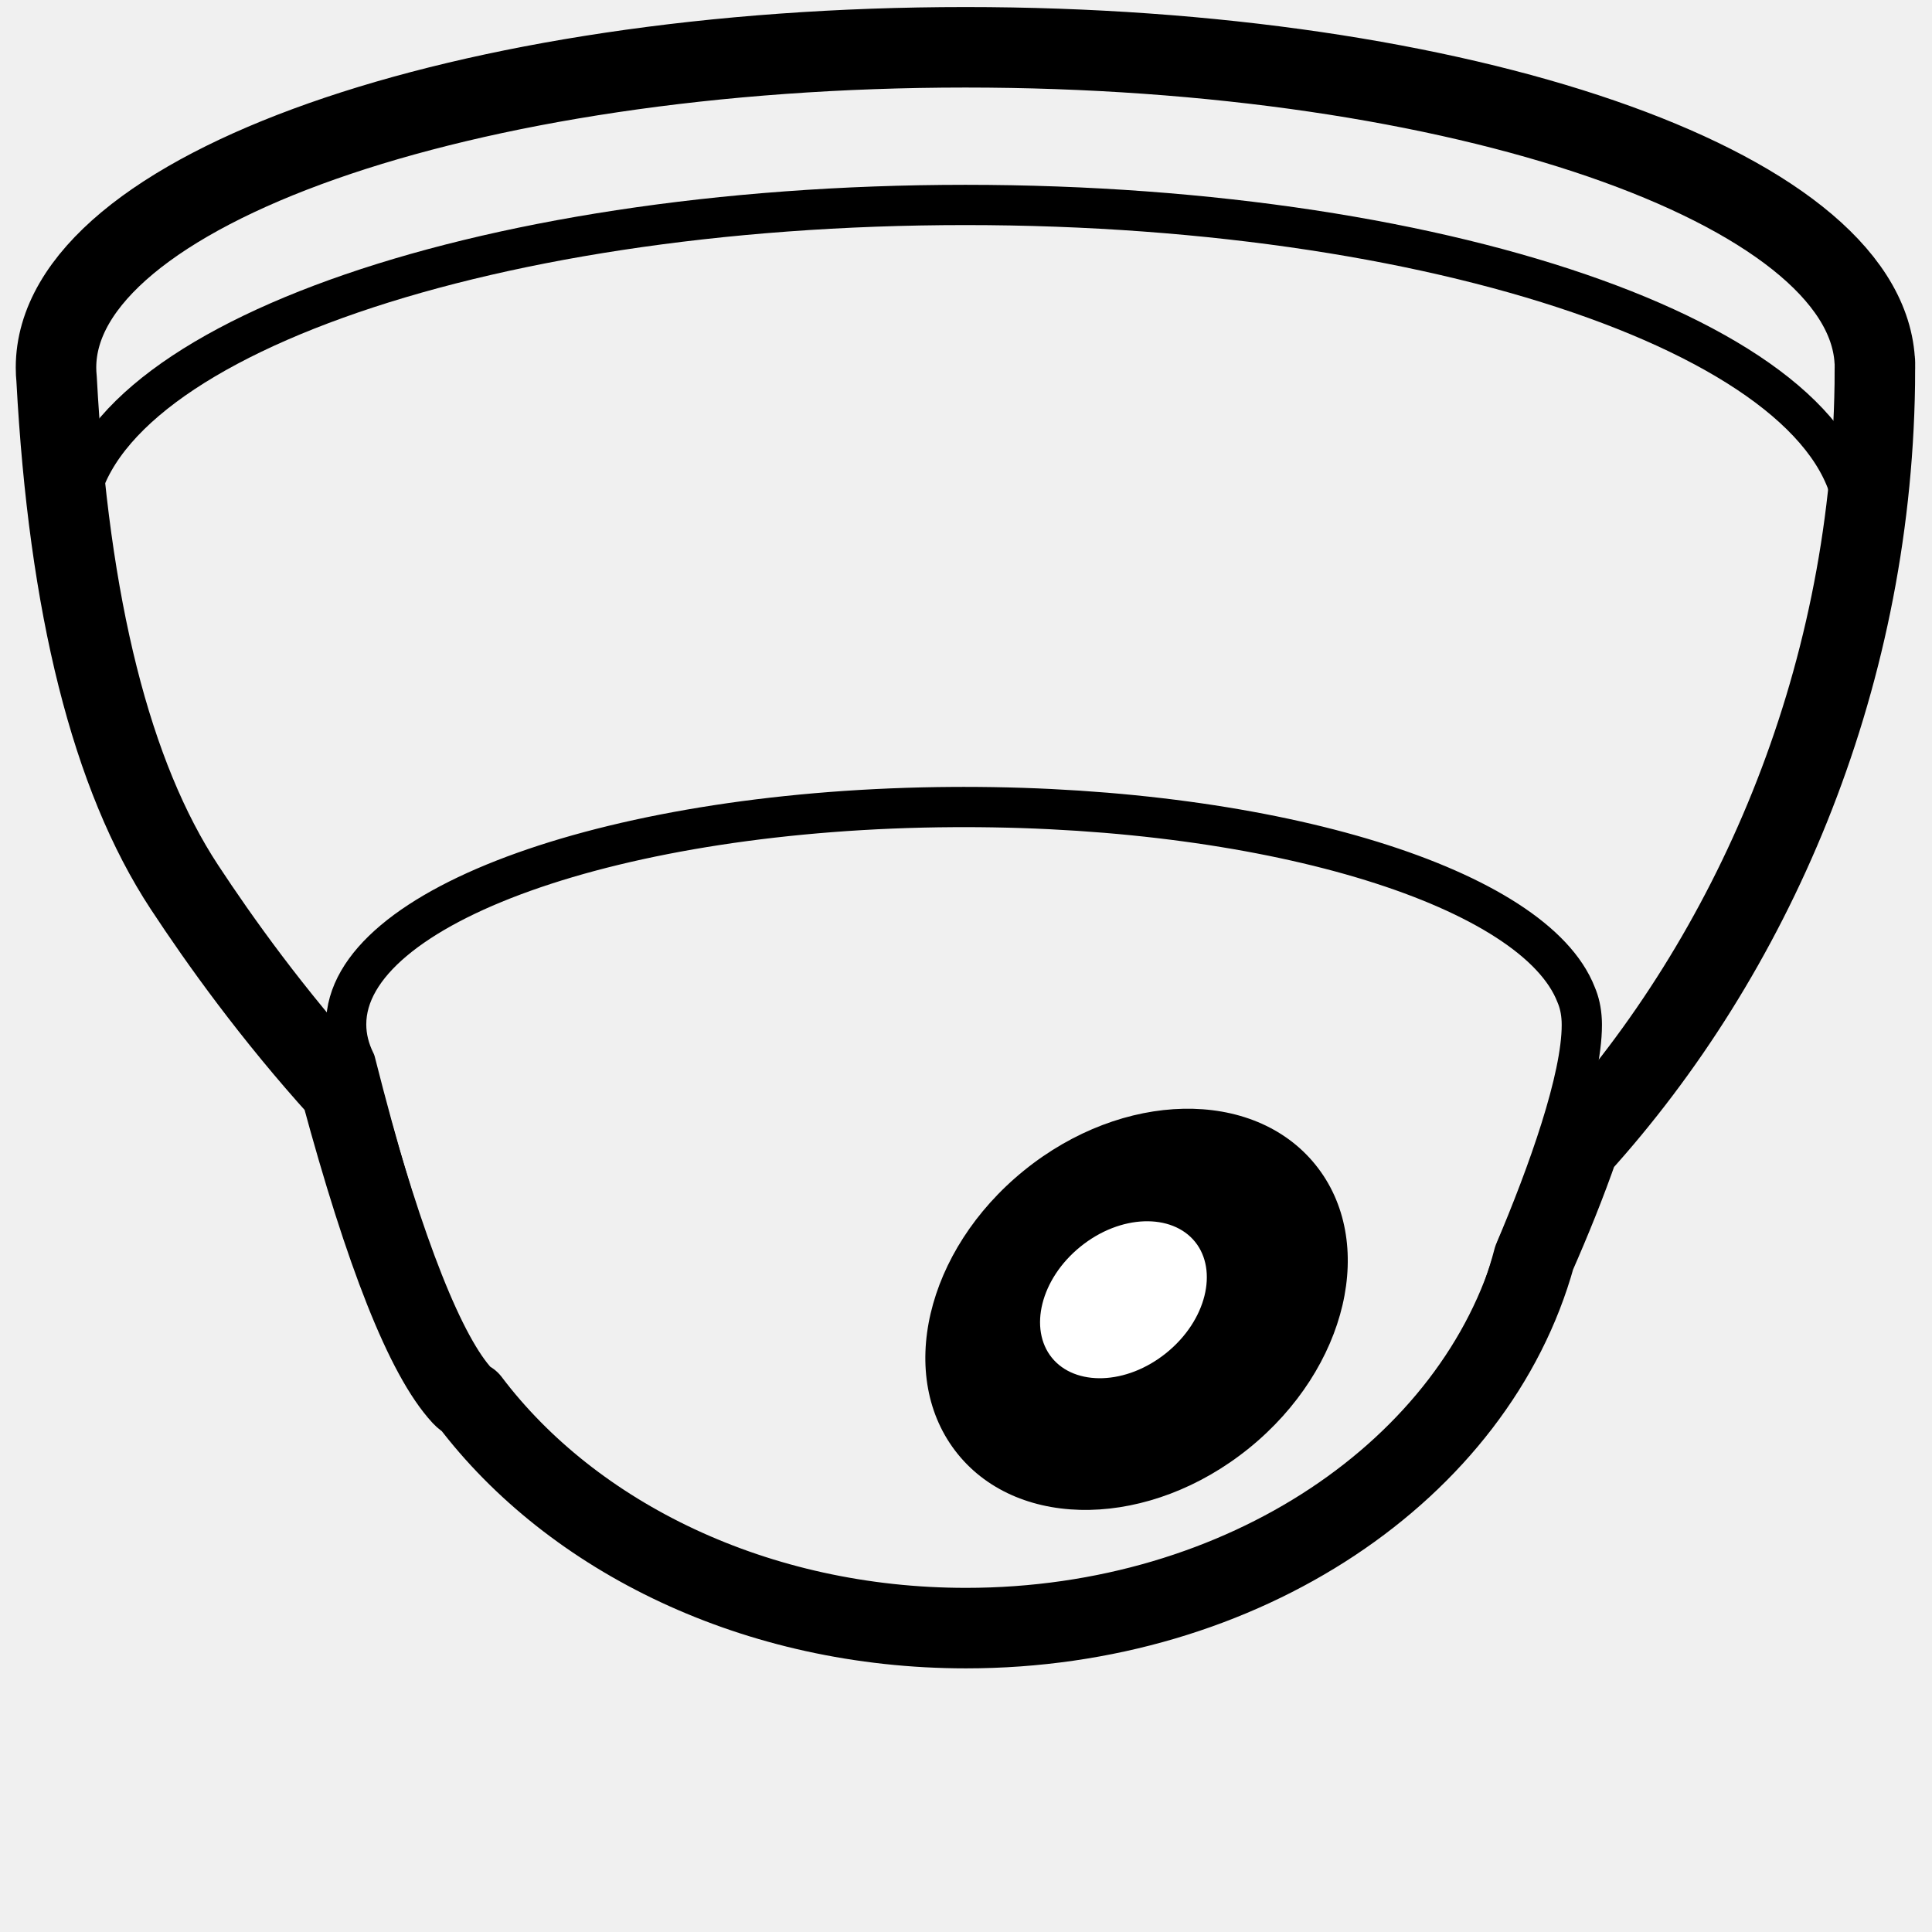
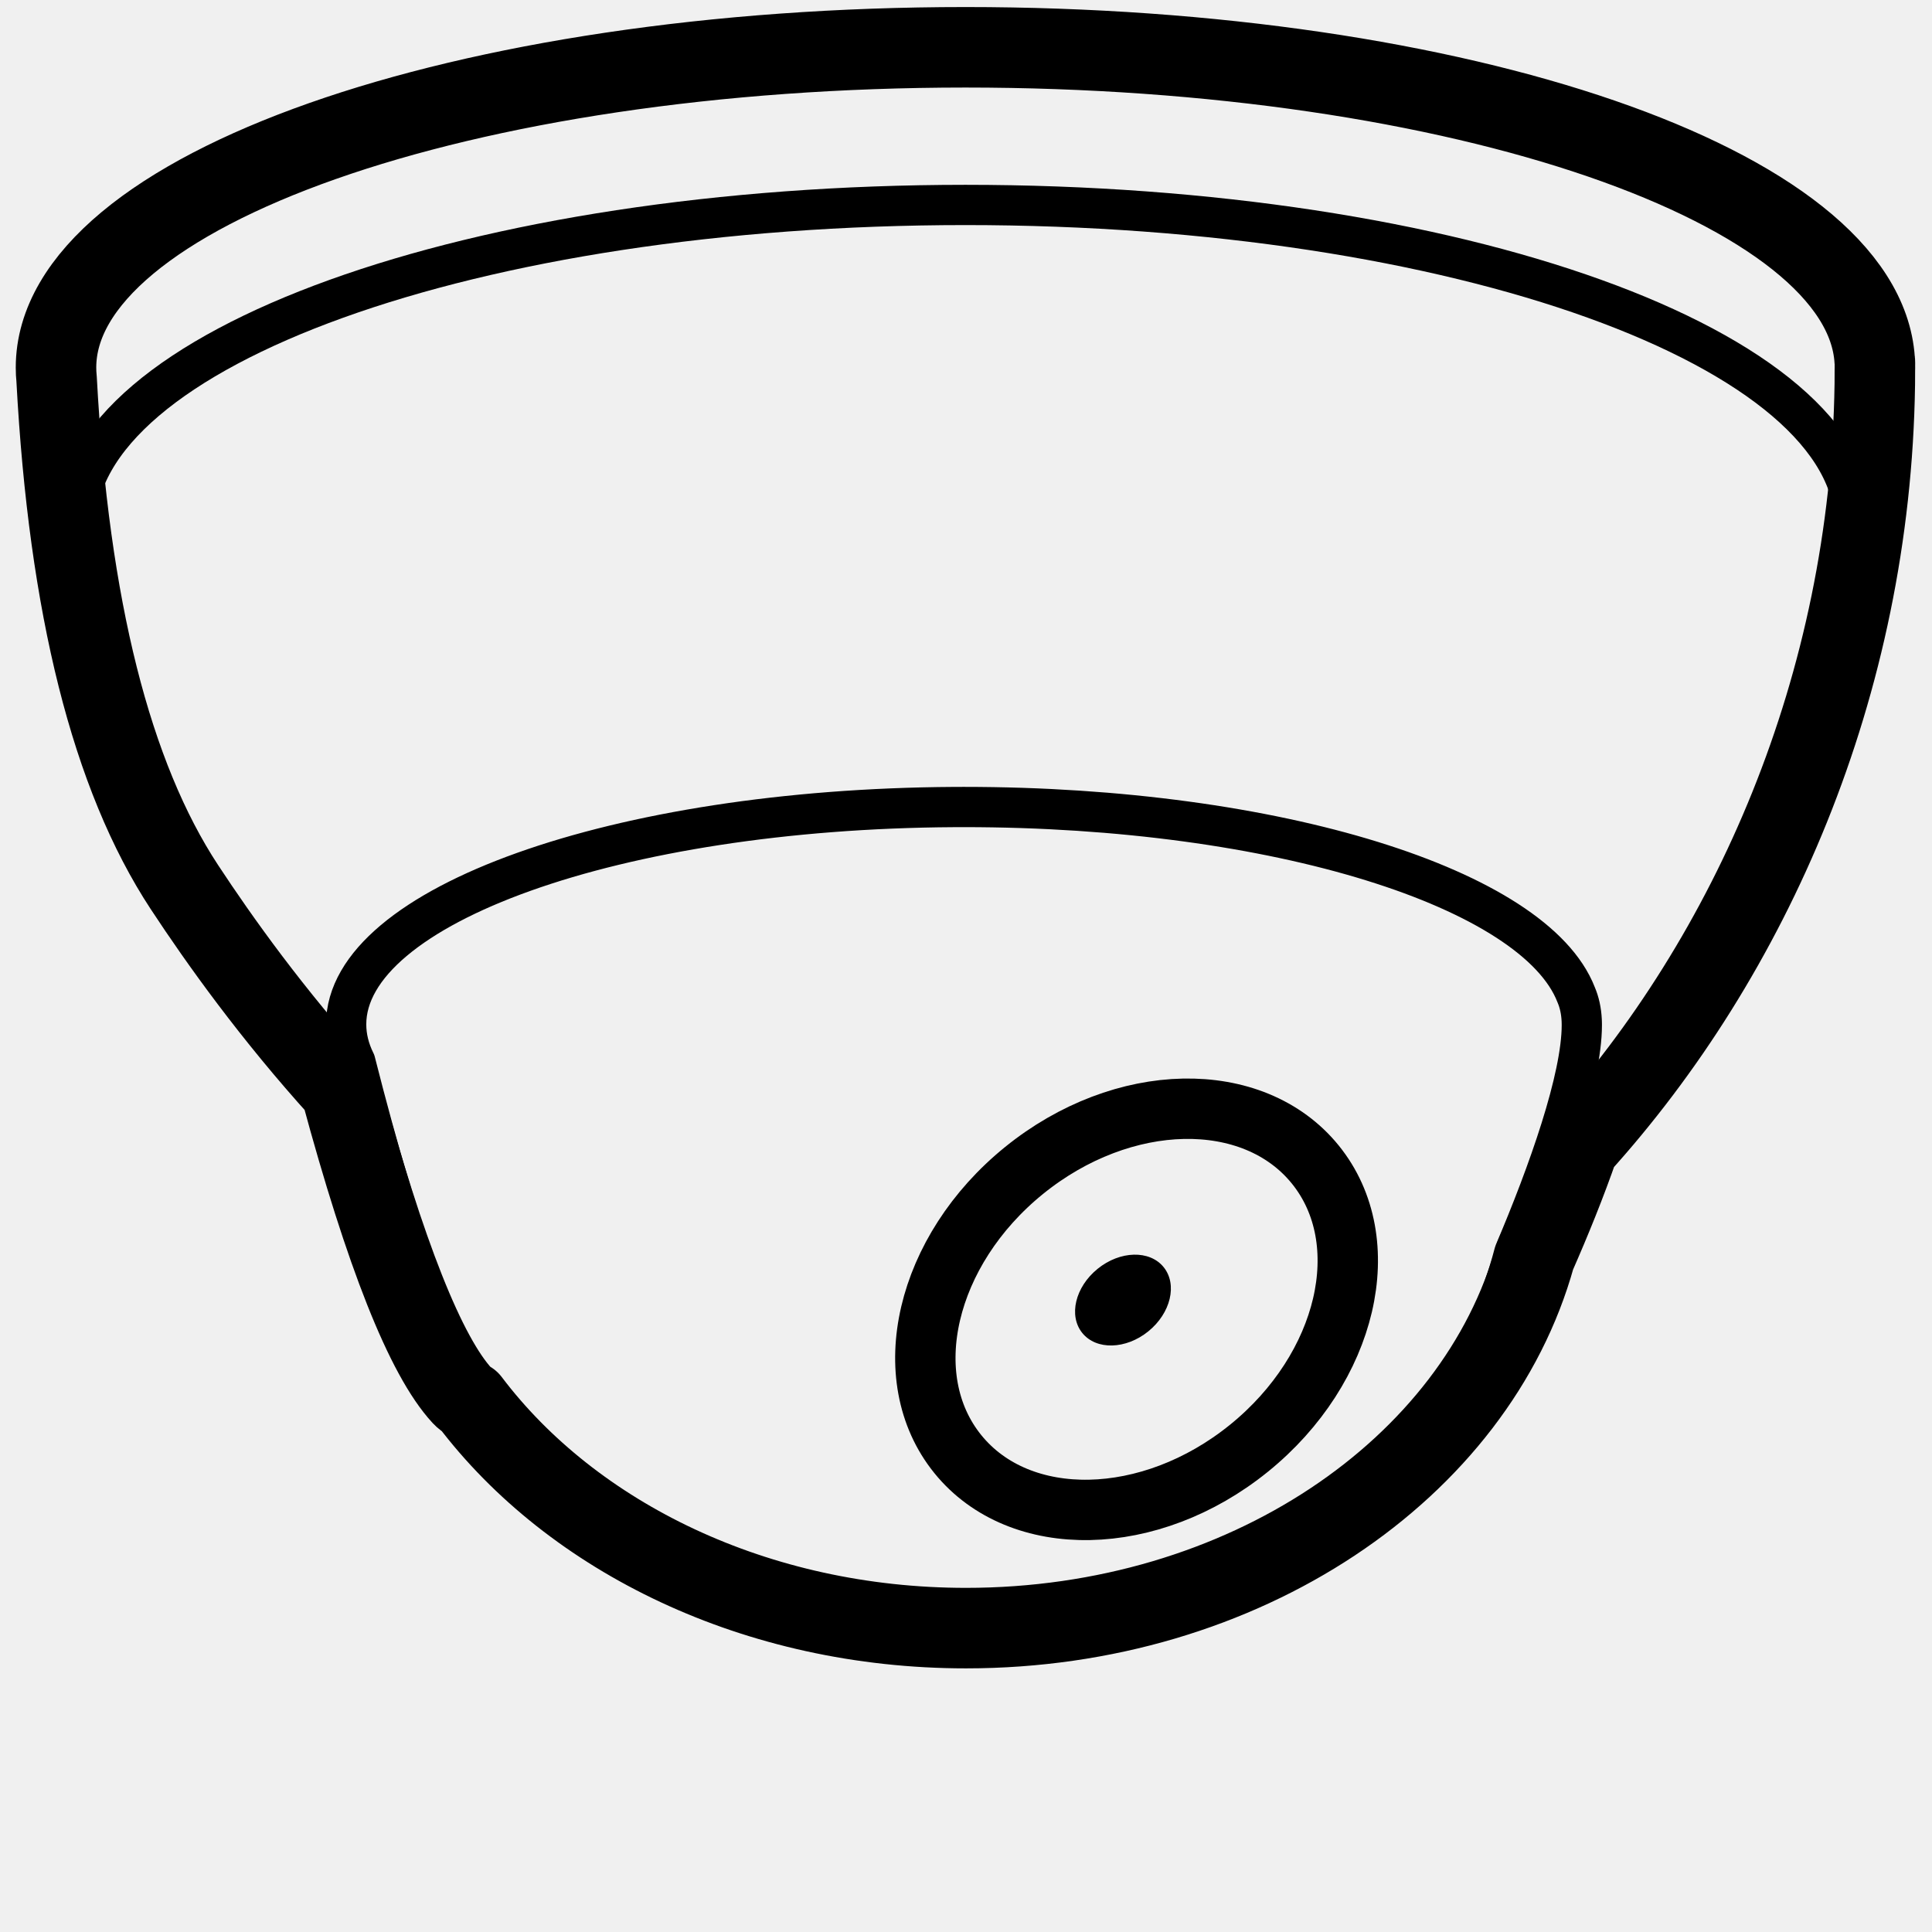
<svg xmlns="http://www.w3.org/2000/svg" viewBox="0 0 960 960">
  <g fill="none" fill-rule="evenodd">
    <path d="M479.734 23.5c246.061 0 446.19 69.252 451.786 155.426l-.014.001c.093.347.138.737.134 1.168l-.014 1.914.014.625h0l-.027 1.154c-.016 2.659-.021 4.331-.024 5.463l-.001.261v.123l-.001.233c-.002.56-.004.956-.01 1.286-2.175 149.538-61.453 283.7-147.119 378.322-6.229 18.04-13.937 37.013-21.667 54.57C733.459 729.948 617.983 809 480 809c-104.167 0-195.507-45.052-246.642-112.7-1.56-.88-2.797-1.808-3.697-2.782-18.134-19.63-38.222-70.243-60.264-151.838-34.22-37.762-60.35-74.389-77.763-100.878-36.273-55.18-57.445-139.334-63.514-252.463a55.218 55.218 0 0 1-.292-5.705C27.828 94.747 230.153 23.5 479.734 23.5z" stroke="#000" stroke-width="40" stroke-linecap="round" stroke-linejoin="round" />
    <path d="M921.734 260.97c0-87.888-197.89-159.134-442-159.134s-442 71.246-442 159.134M479 401c155.331 0 283.719 40.583 304.162 93.253 1.622 3.762 2.553 8 2.782 12.716.038.676.056 1.353.056 2.031l-.035-1.54c.023.611.035 1.23.035 1.857l-.006-.552.006.235v.317c0 26.623-16.652 73.416-33.543 113.166C724.873 729.173 613.14 809 479.5 809c-101.215 0-189.865-45.79-238.911-114.36-.974-.659-1.777-1.34-2.407-2.045-18.448-20.631-38.993-75.63-61.637-164.994h-.01C173.556 521.557 172 515.342 172 509l.008.349-.008-.032.007-.001L172 509c0-59.05 134.713-107.032 301.923-107.986z" stroke="#000" stroke-width="20" stroke-linecap="round" stroke-linejoin="round" />
-     <path d="M475.926 722.524c30.863 38.112 95.65 36.806 144.707-2.92 49.056-39.724 63.804-102.824 32.941-140.937-30.863-38.113-95.65-36.806-144.707 2.919-49.056 39.725-63.805 102.825-32.941 140.938z" fill="#000" />
-     <path d="M593.805 617.031c11.513 14.218 5.706 39.066-14.206 55.19-19.912 16.125-45.425 16.64-56.938 2.421-11.513-14.217-5.705-39.066 14.206-55.19 19.912-16.124 45.425-16.639 56.938-2.42z" fill="#FFF" fill-rule="nonzero" />
+     <path d="M475.926 722.524c30.863 38.112 95.65 36.806 144.707-2.92 49.056-39.724 63.804-102.824 32.941-140.937-30.863-38.113-95.65-36.806-144.707 2.919-49.056 39.725-63.805 102.825-32.941 140.938z" stroke="#000" stroke-width="30" stroke-linejoin="round" />
+     <ellipse cx="558" cy="646" rx="26" ry="20" transform="rotate(-39 558 646)" fill="#000" />
  </g>
</svg>
